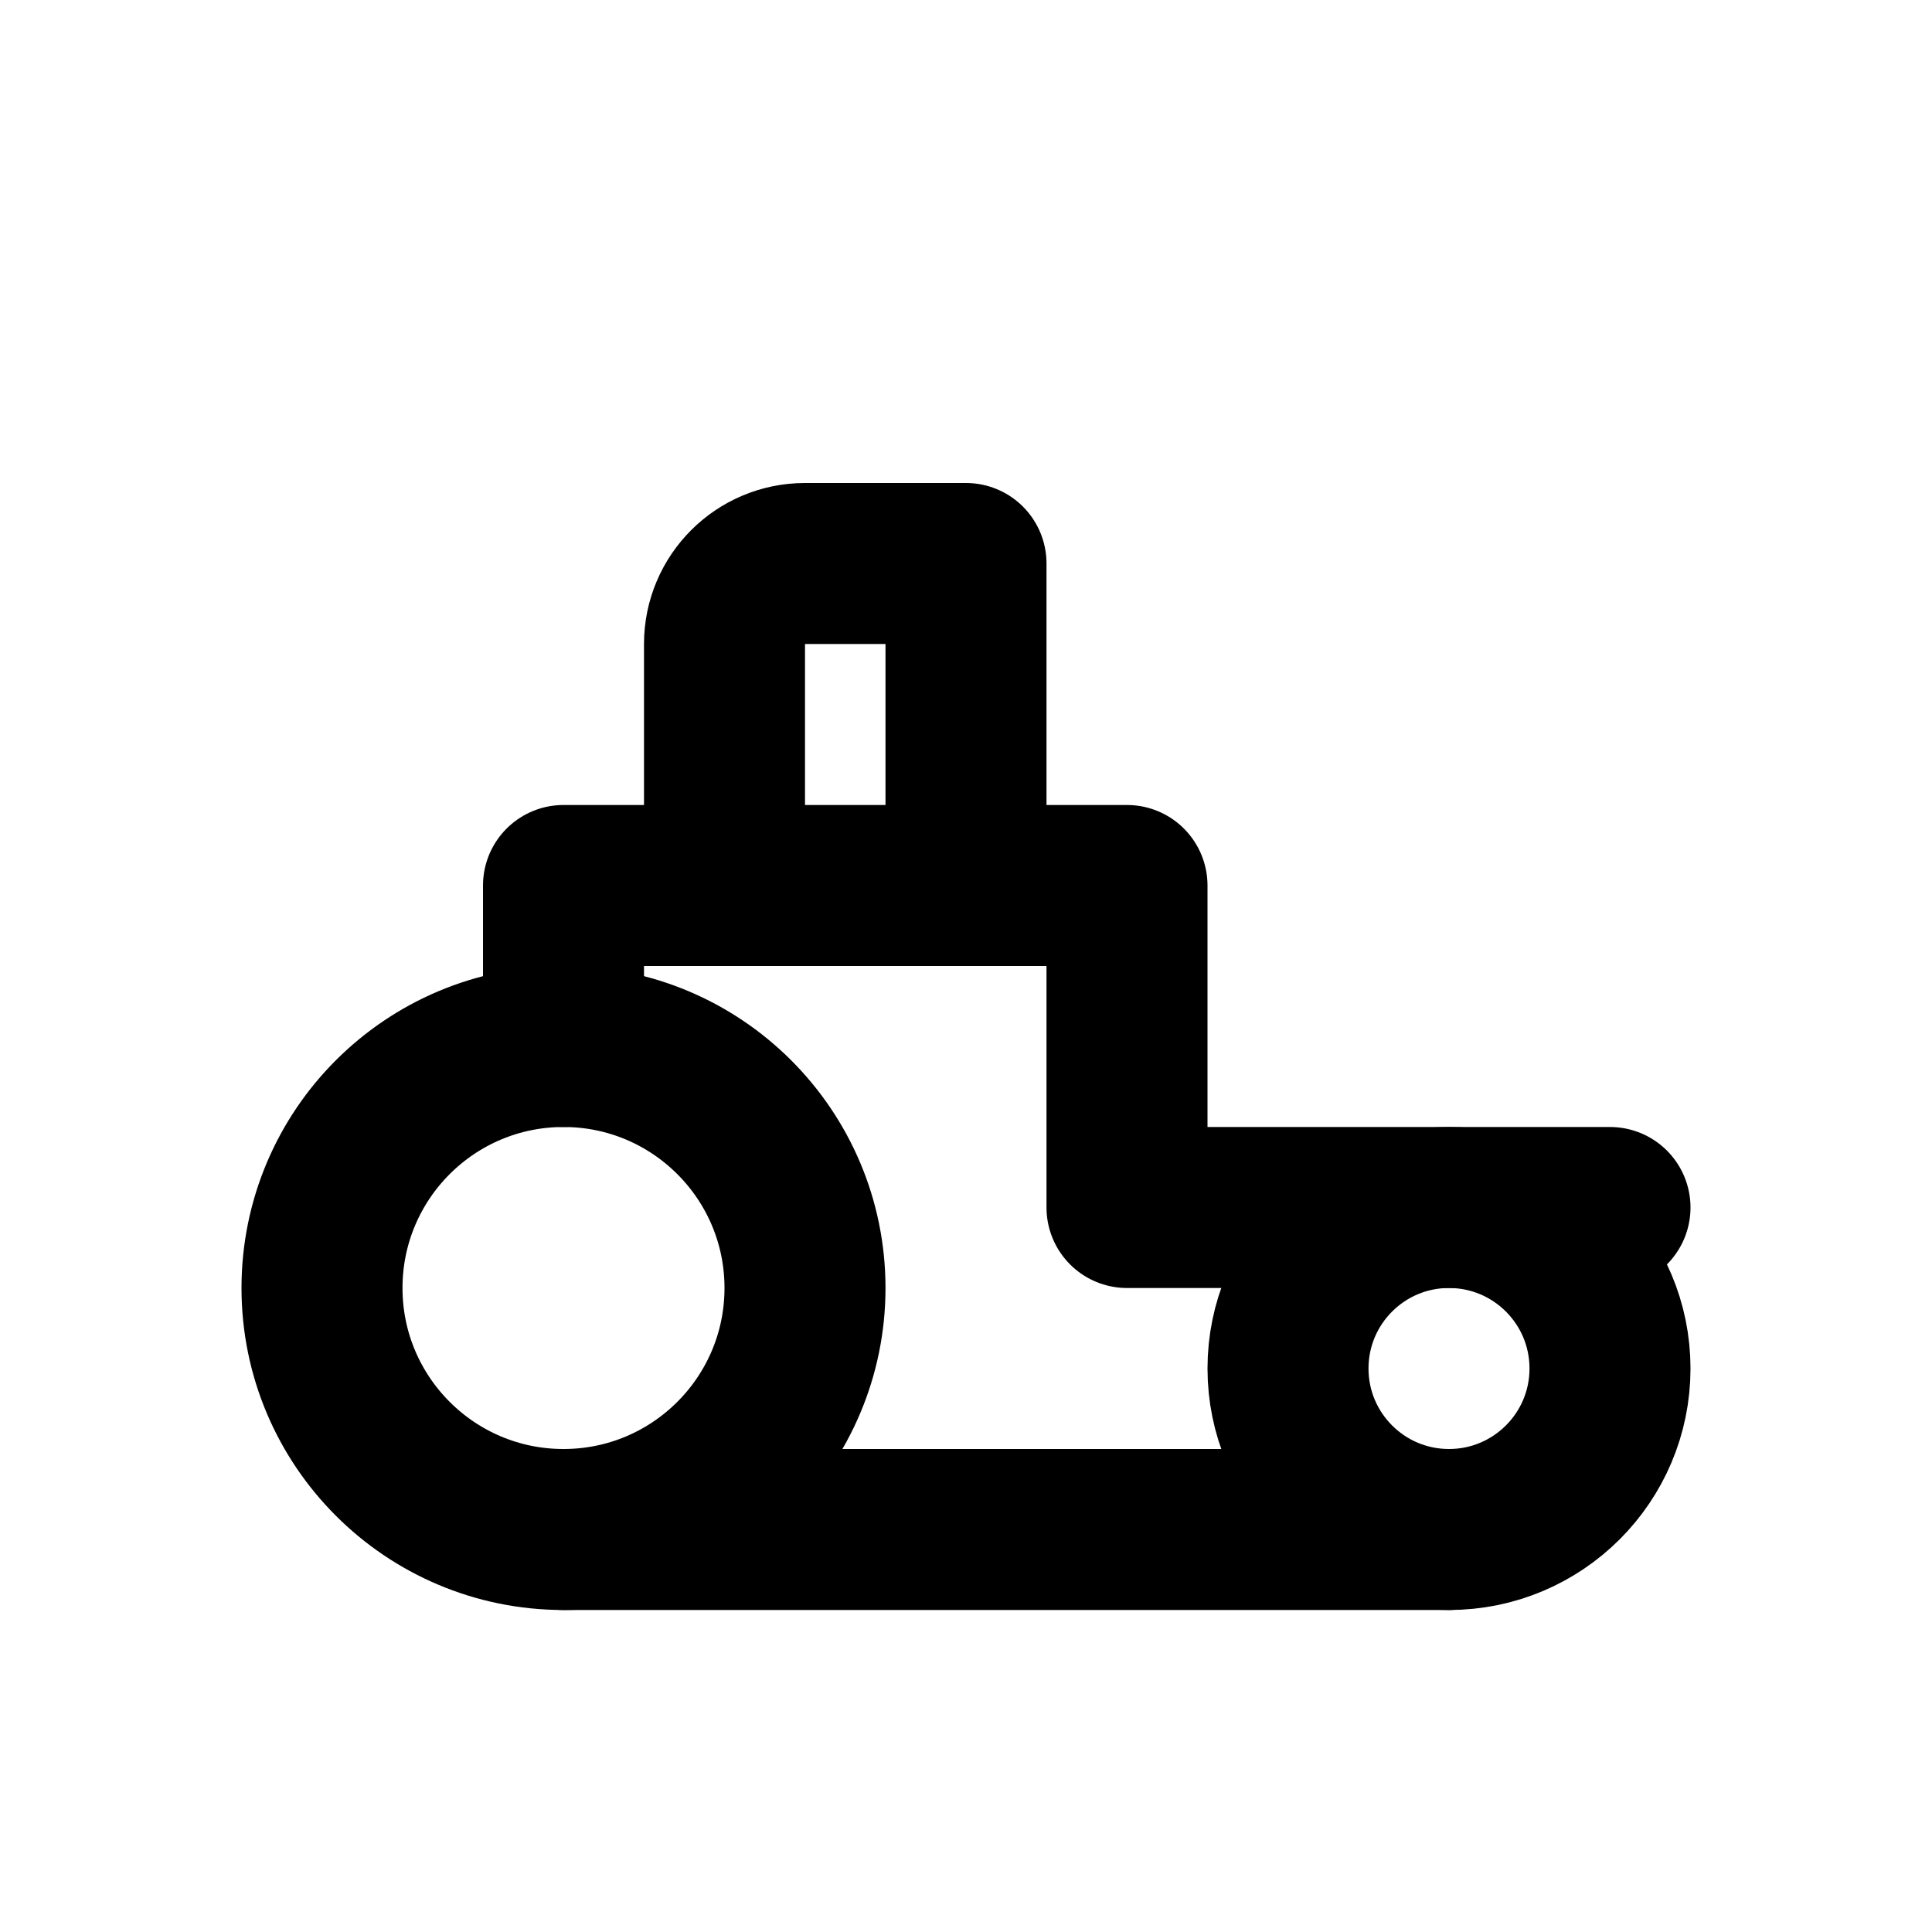
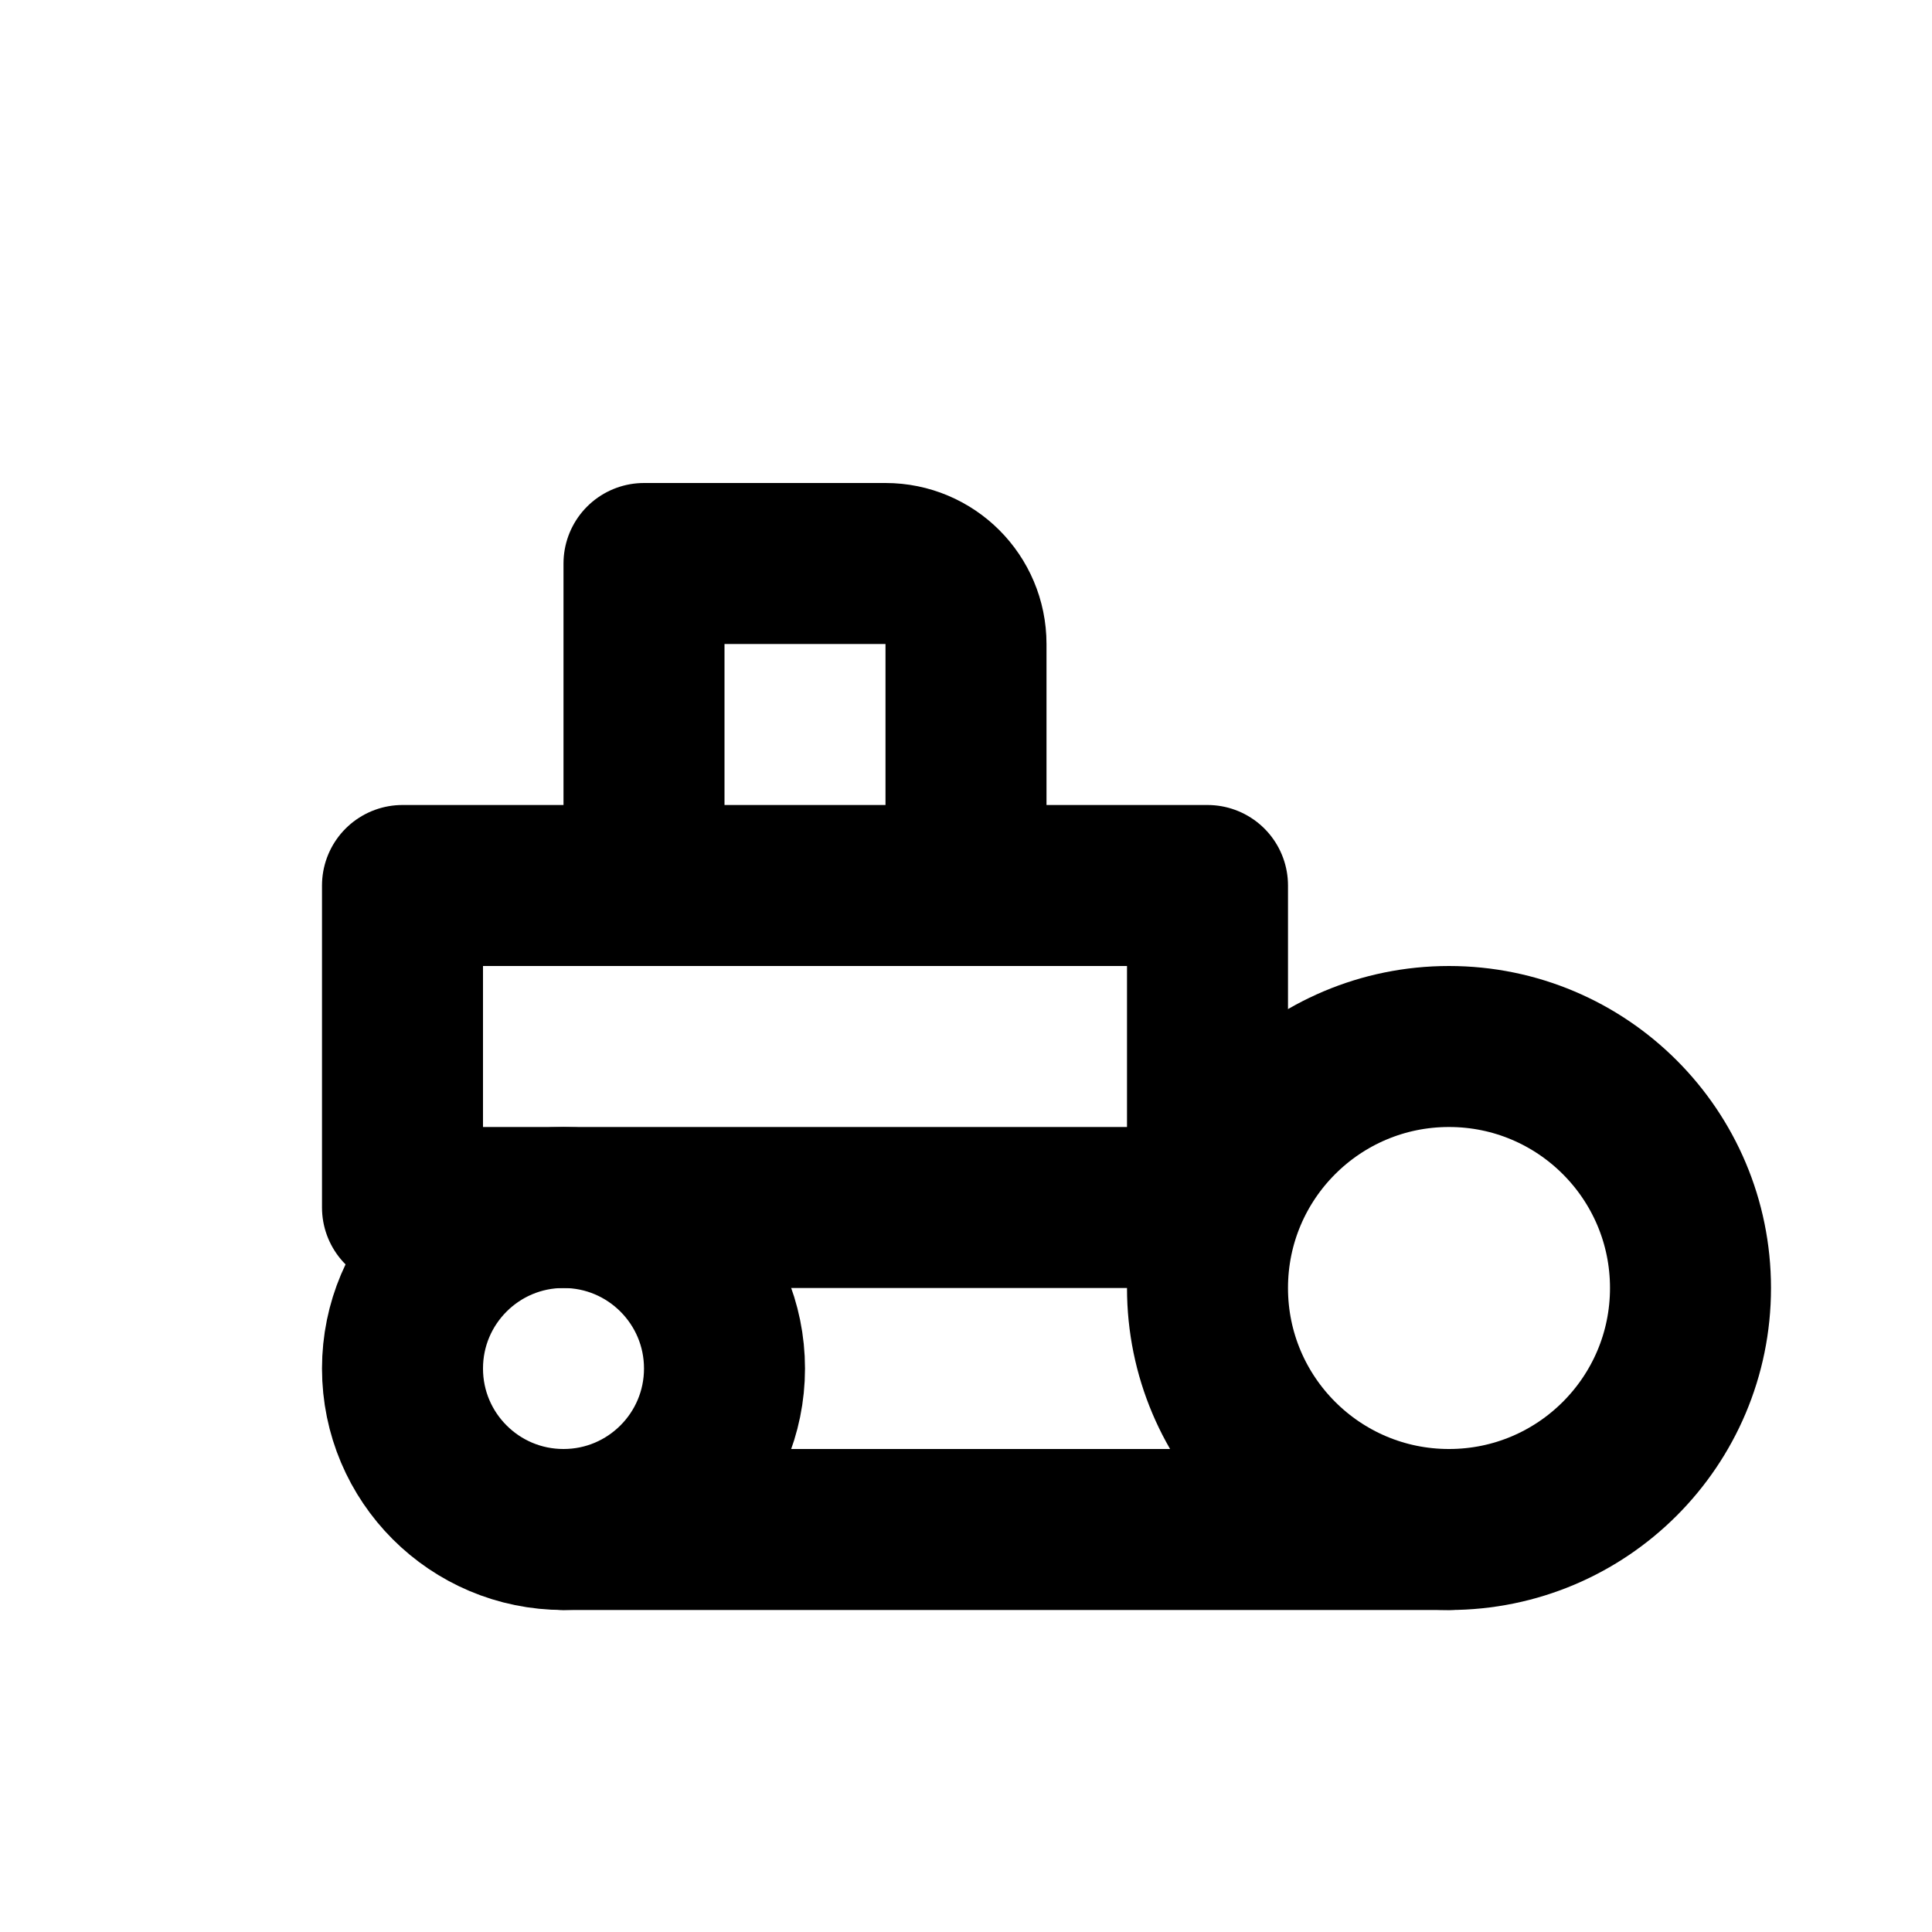
<svg xmlns="http://www.w3.org/2000/svg" width="24" height="24" viewBox="0 0 24 24" fill="none" stroke="currentColor" stroke-width="2" stroke-linecap="round" stroke-linejoin="round" class="icon icon-tabler icons-tabler-outline icon-tabler-strassenbau">
  <path stroke="none" d="M0 0h24v24H0z" fill="none" />
-   <path d="M4 16a3 3 0 1 0 6 0a3 3 0 1 0 -6 0" />
-   <path d="M16 17a2 2 0 1 0 4 0a2 2 0 1 0 -4 0" />
-   <path d="M18 19h-11" />
-   <path d="M7 13v-2h7v4h6" />
-   <path d="M9 11v-3a1 1 0 0 1 1 -1h2v4" />
+   <path d="M15 16a3 3 0 1 0 6 0a3 3 0 1 0 -6 0" />
+   <path d="M5 17a2 2 0 1 0 4 0a2 2 0 1 0 -4 0" />
+   <path d="M7 19h11" />
+   <path d="M15 15v-4h-10v4h10" />
+   <path d="M12 11v-3a1 1 0 0 0 -1 -1h-3v4" />
</svg>
